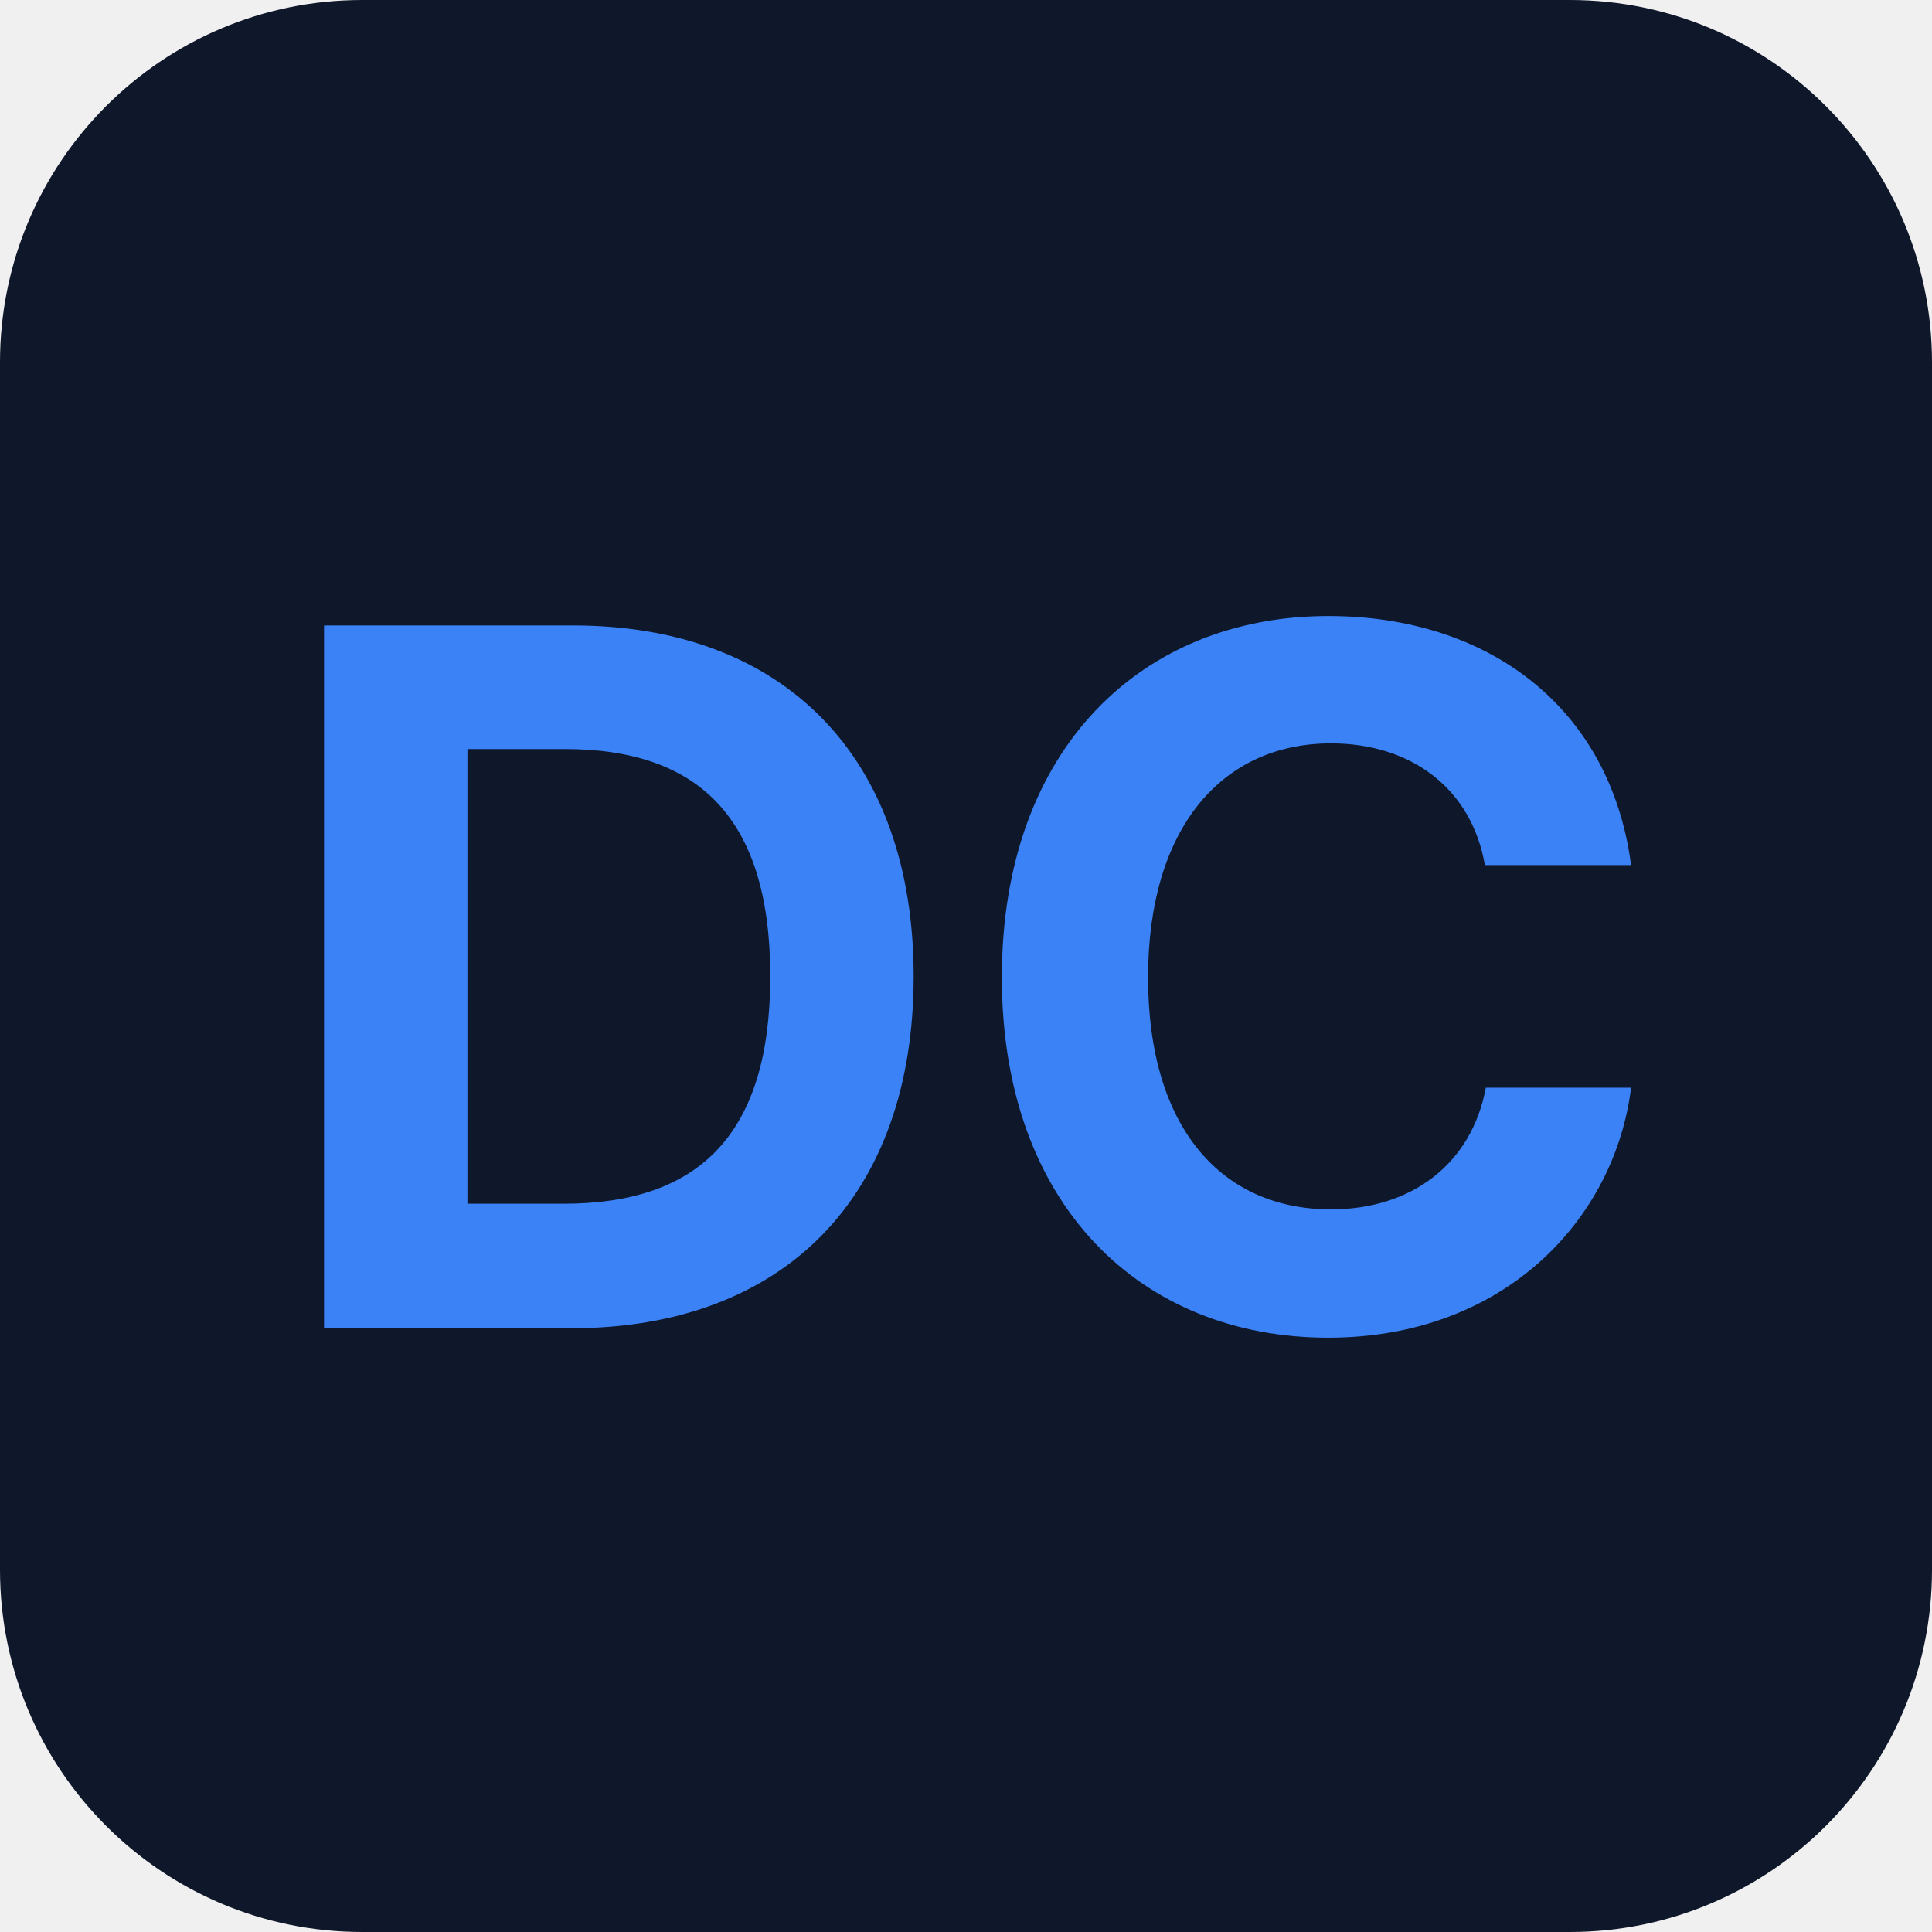
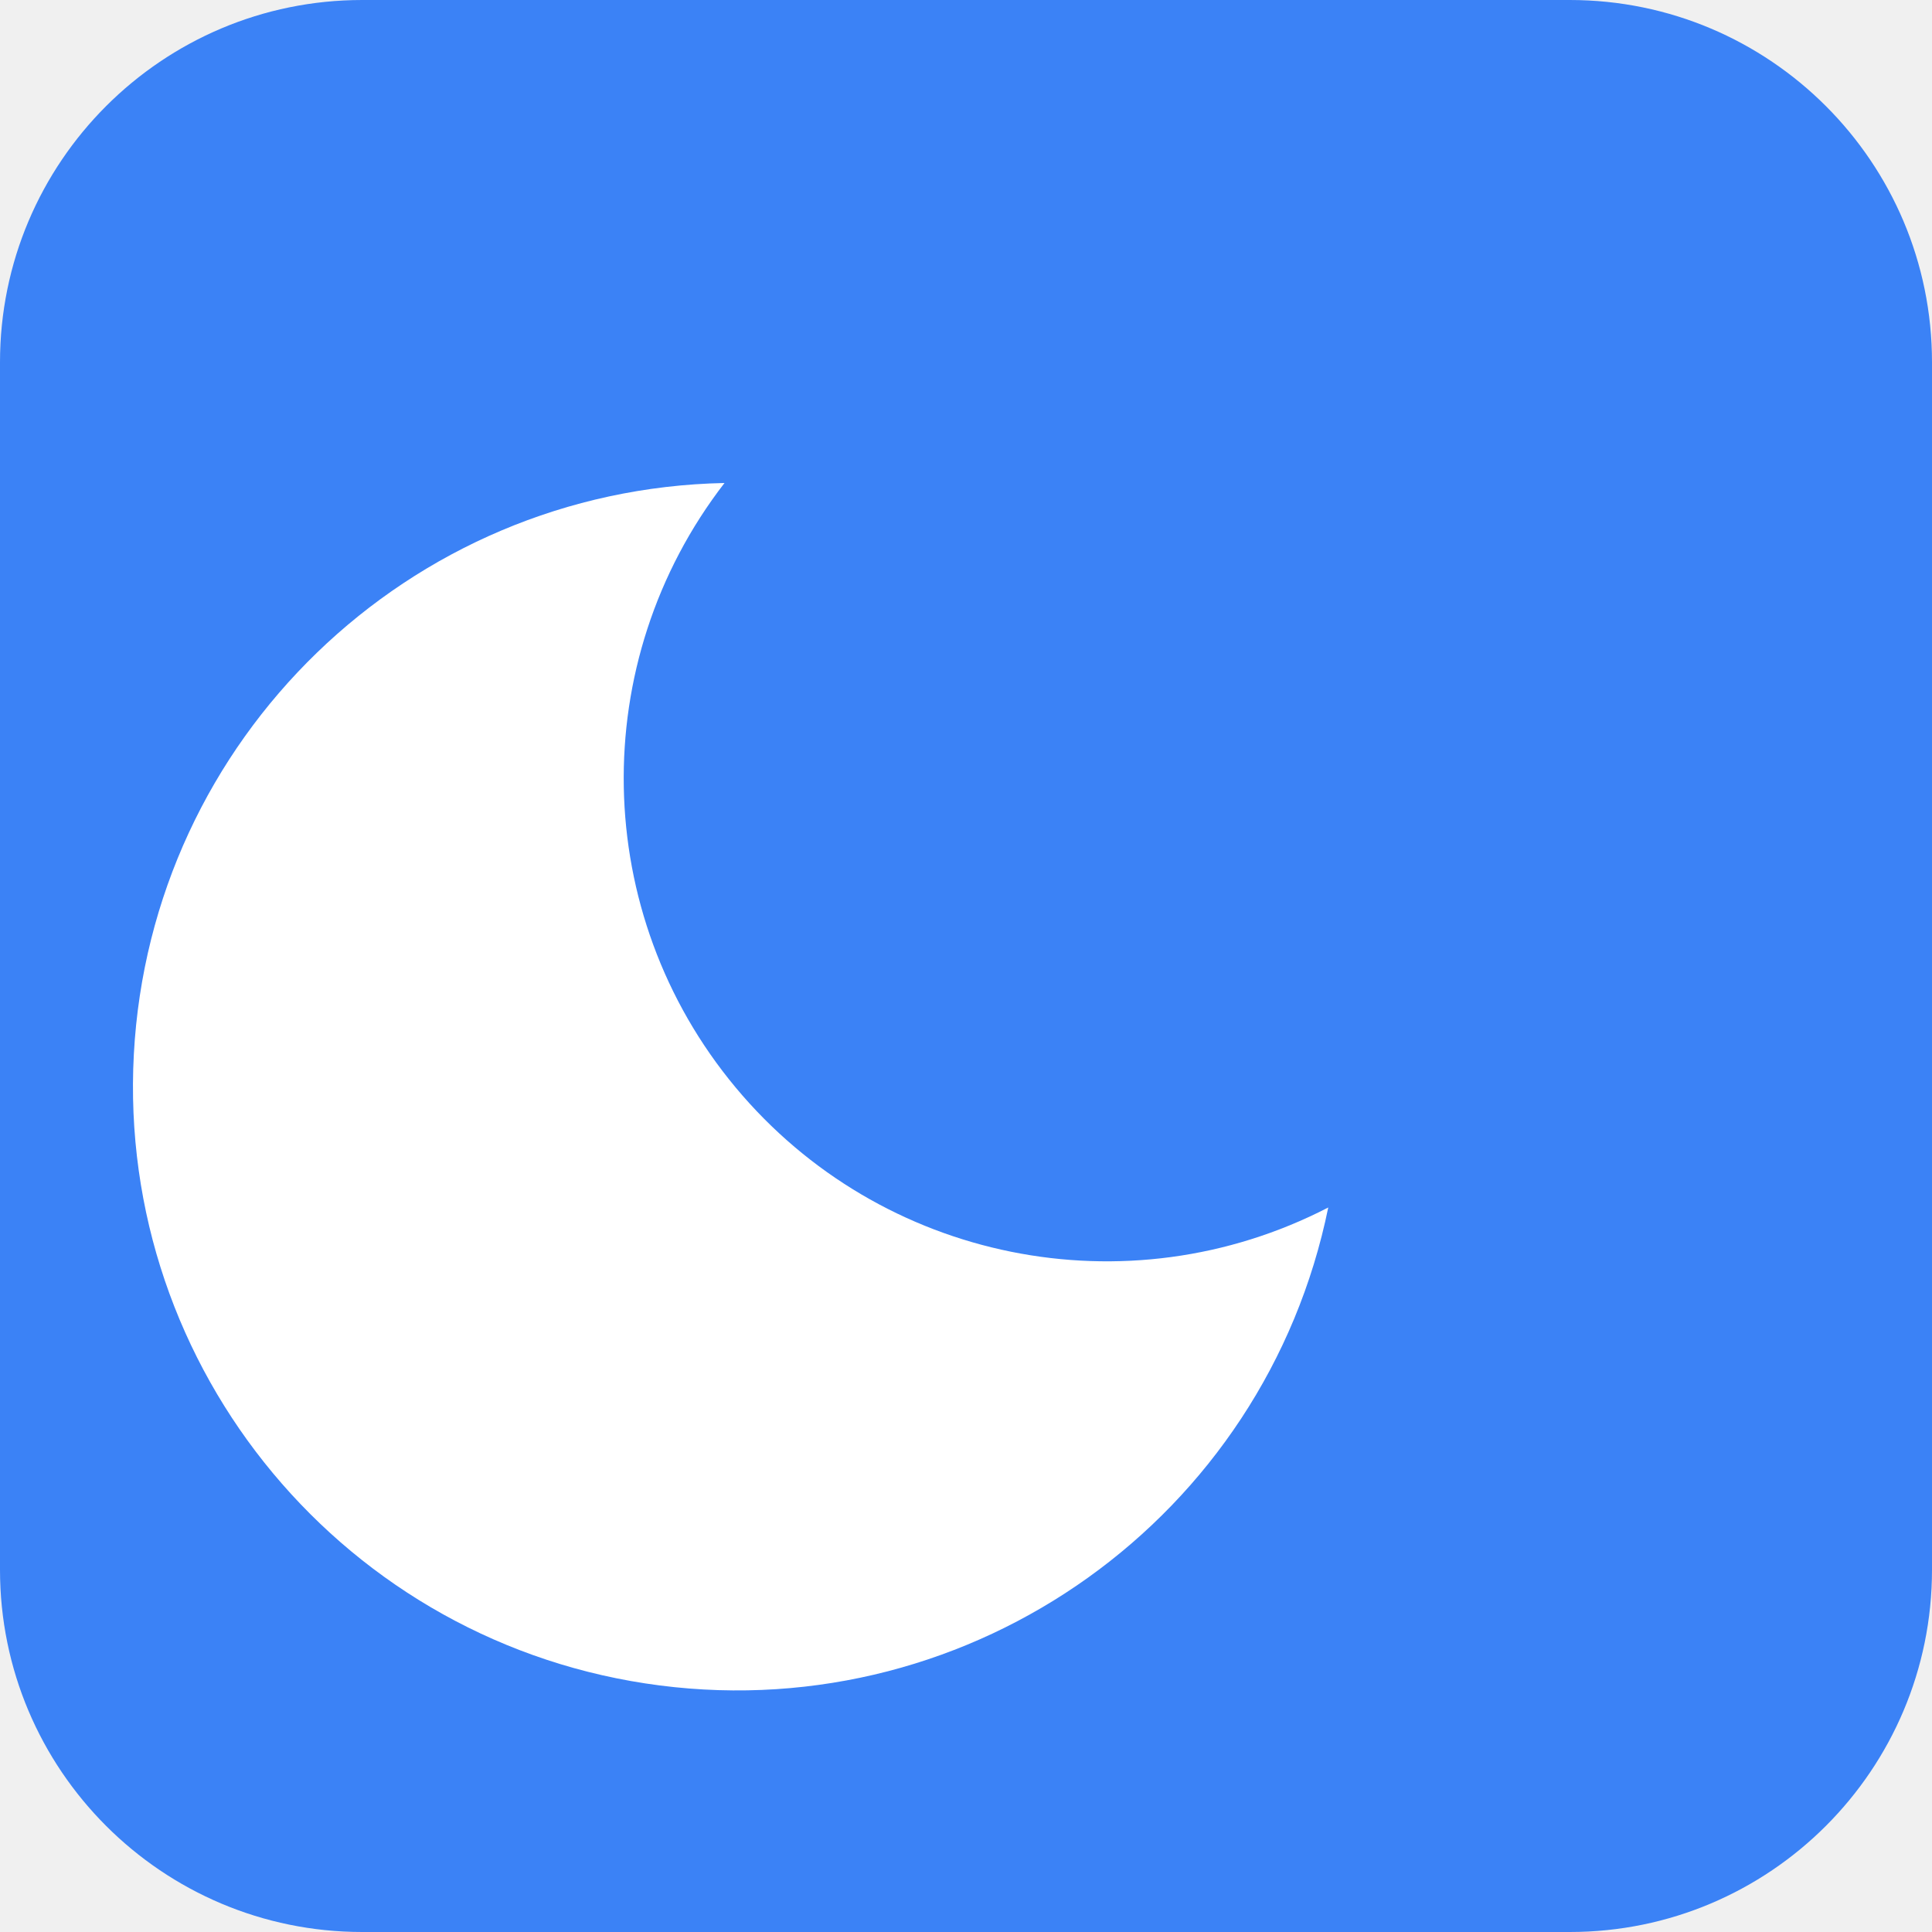
<svg xmlns="http://www.w3.org/2000/svg" viewBox="0 0 32 32">
-   <rect width="32" height="32" rx="6" fill="#0F172A" />
-   <text x="16" y="22" text-anchor="middle" font-family="system-ui, -apple-system, sans-serif" font-weight="700" font-size="16" fill="#3B82F6">DC</text>
+   <rect width="32" height="32" rx="6" fill="#3B82F6" />
+   <path d="M22 20a8 8 0 0 1 -10 -12 a10 10 0 1 0 10 12 z" fill="#FFFFFF" />
</svg>
